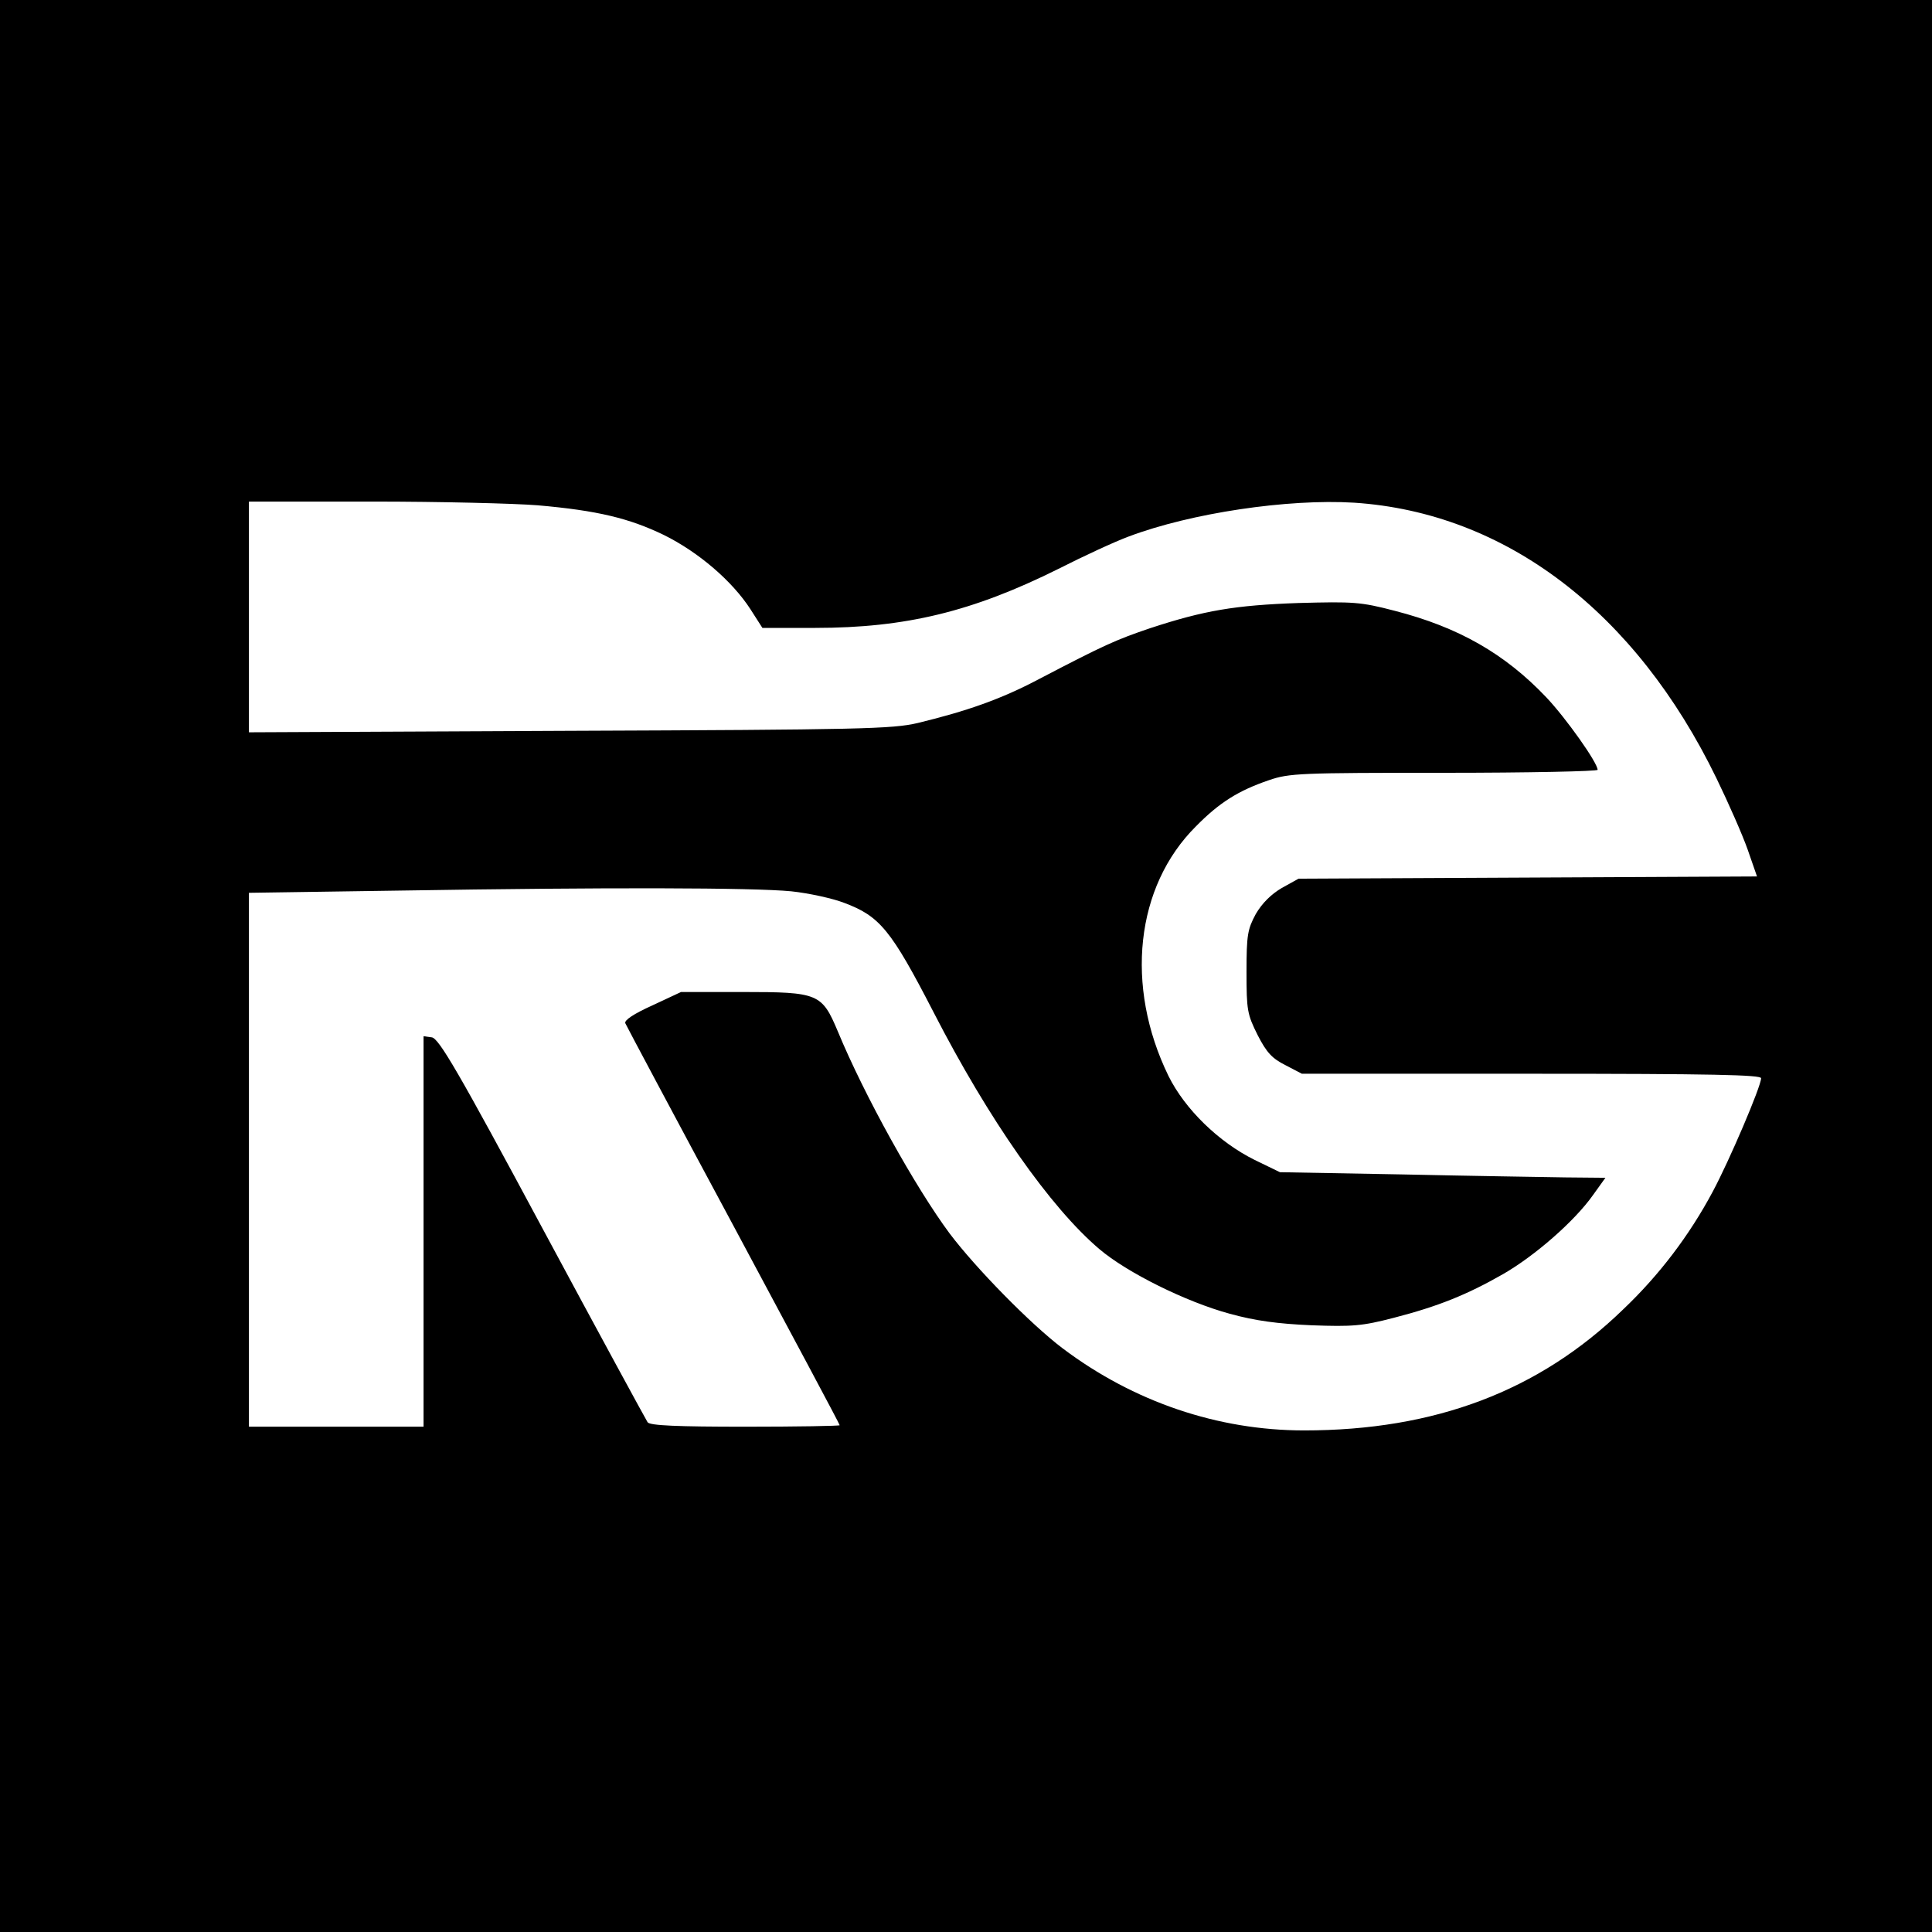
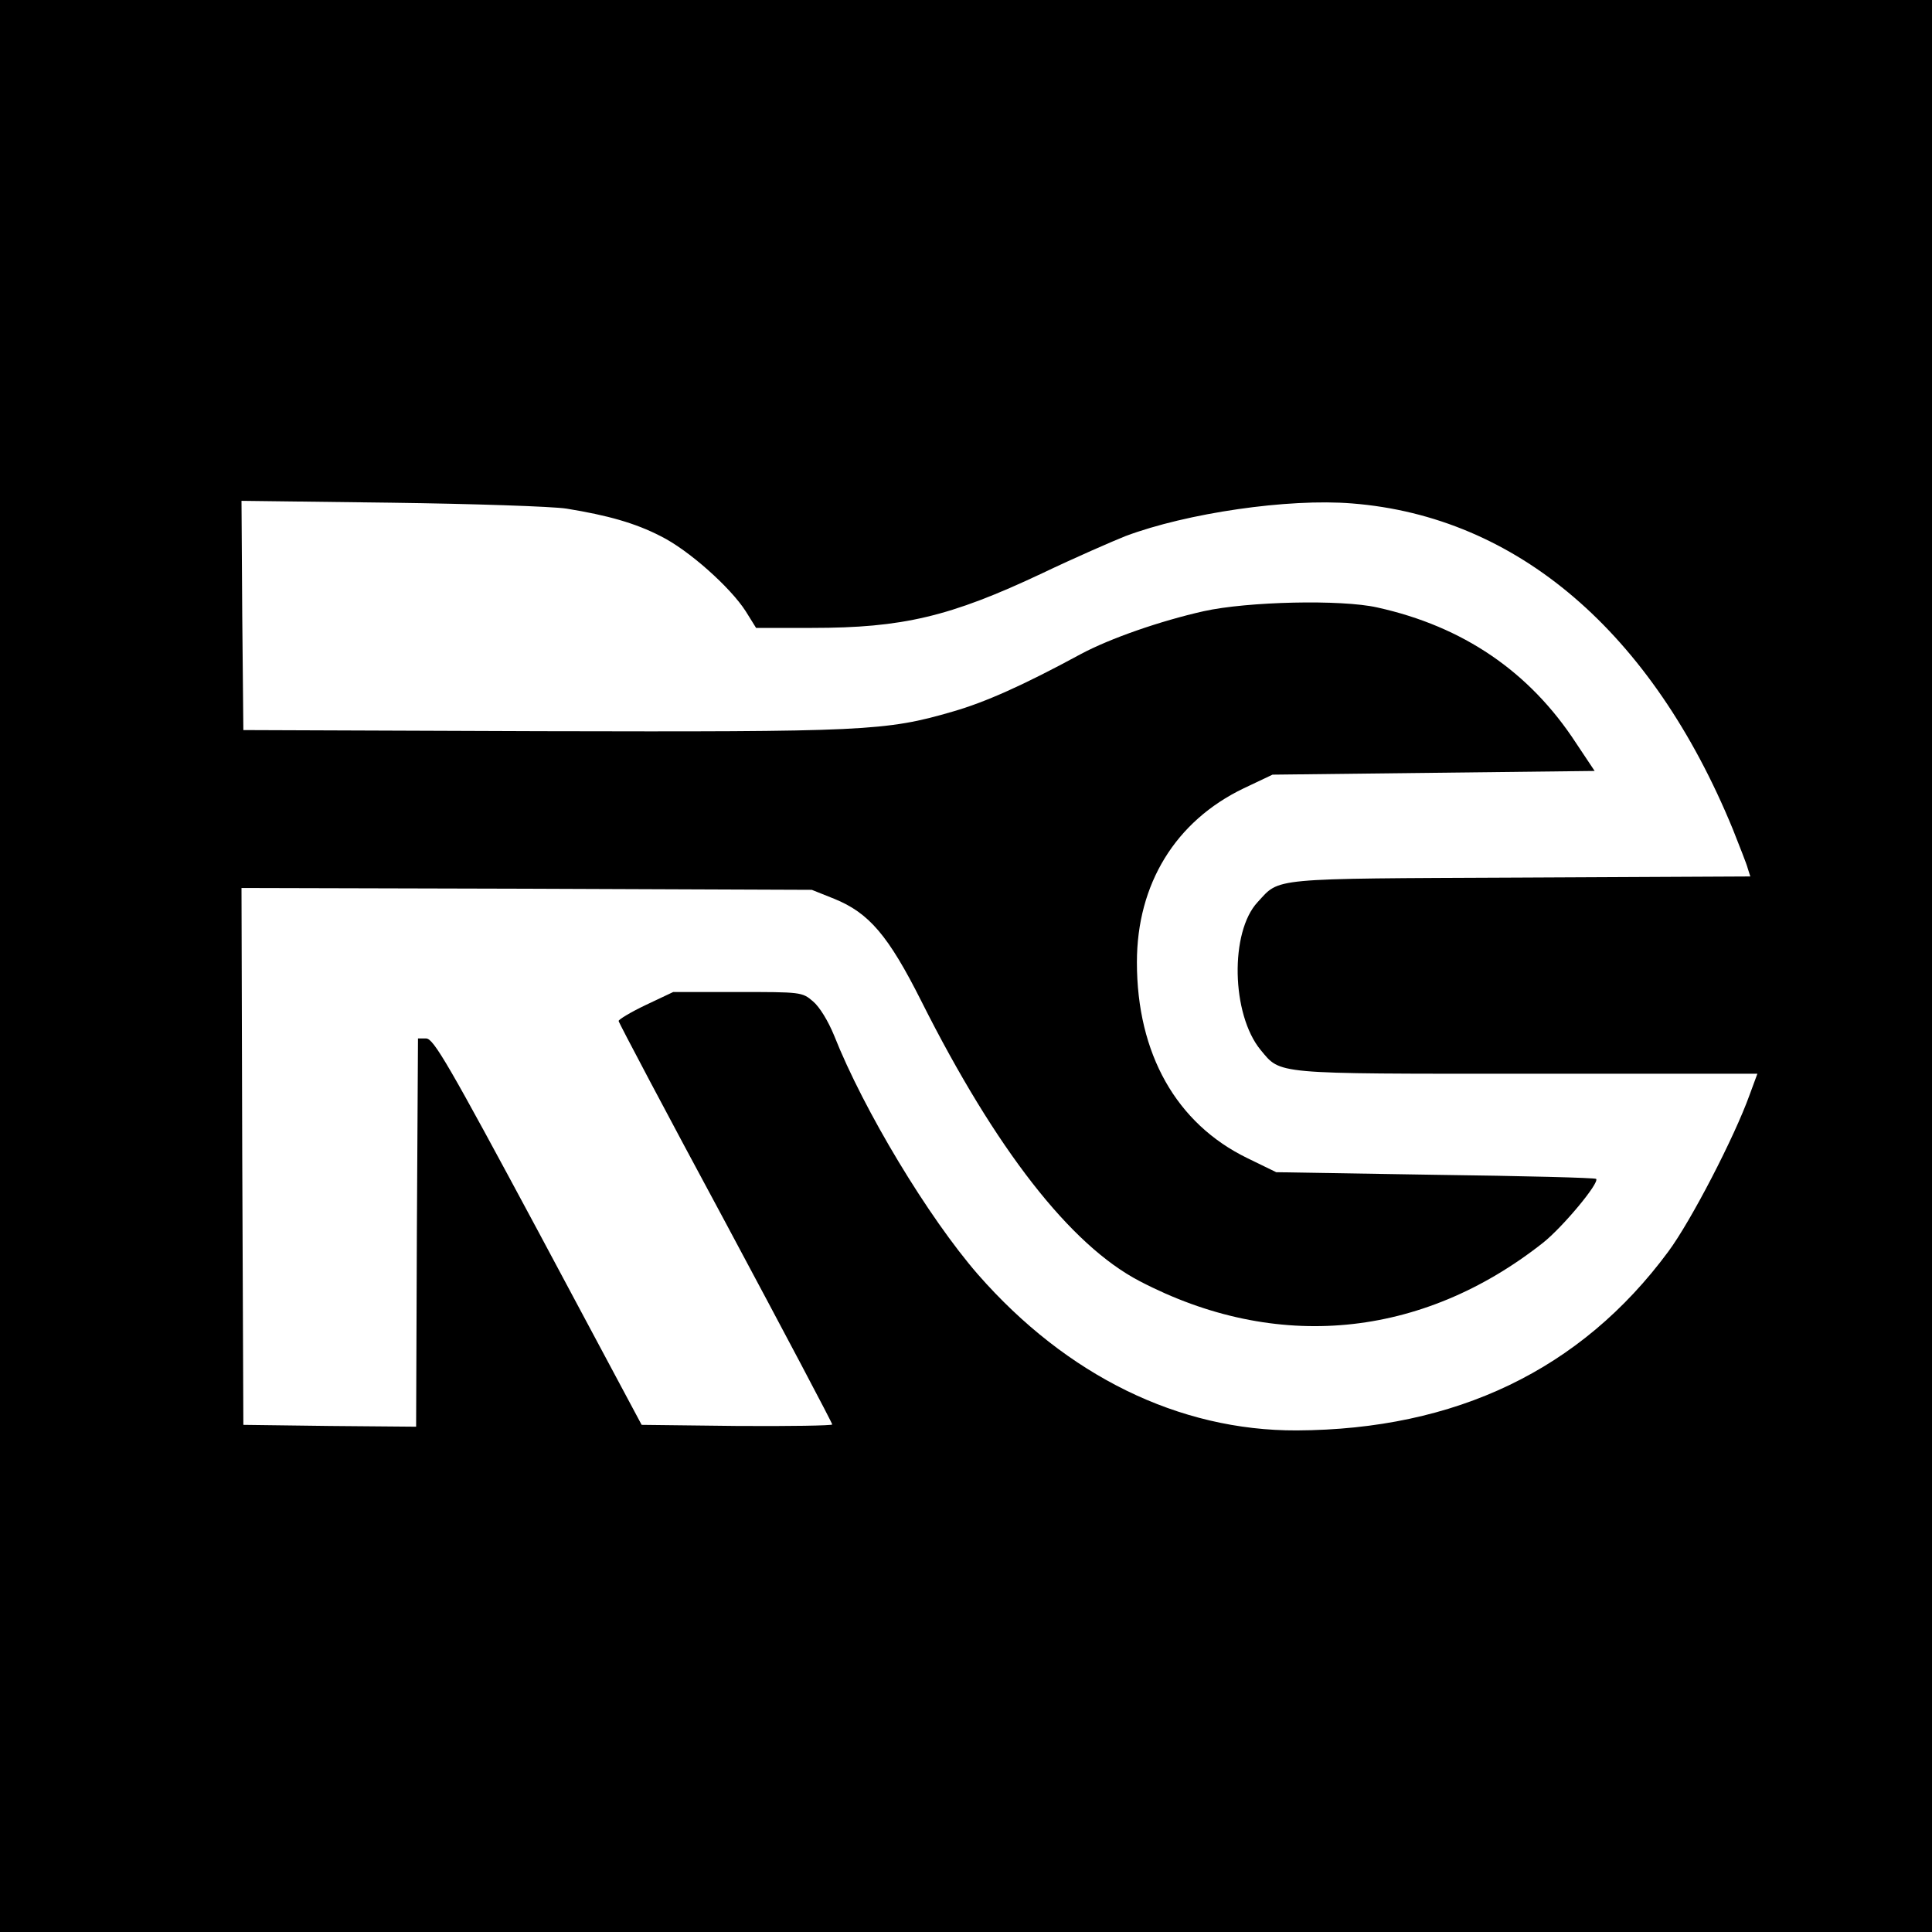
<svg xmlns="http://www.w3.org/2000/svg" version="1.0" width="520pt" height="520pt" viewBox="0 0 520 520" preserveAspectRatio="xMidYMid meet">
  <g transform="translate(0,520) scale(0.1,-0.1)" fill="#000000" stroke="none">
-     <path d="M0 2600 l0 -2600 2600 0 2600 0 0 2600 0 2600 -2600 0 -2600 0 0 -2600z m1447 1240 c161 -14 247 -35 340 -80 93 -46 184 -124 233 -200 l32 -50 142 0 c244 0 424 44 655 159 67 34 151 73 189 87 167 63 428 102 607 91 407 -27 757 -293 975 -742 32 -66 70 -152 84 -192 l25 -72 -617 -3 -617 -3 -45 -25 c-29 -17 -53 -41 -70 -70 -22 -41 -25 -56 -25 -156 0 -103 2 -114 30 -170 24 -47 39 -63 75 -81 l44 -23 618 0 c488 0 618 -3 618 -12 0 -22 -86 -223 -130 -305 -63 -118 -144 -225 -242 -318 -226 -219 -506 -325 -858 -325 -232 0 -459 77 -650 221 -86 65 -233 215 -304 309 -92 124 -229 370 -301 544 -43 102 -52 106 -256 106 l-166 0 -77 -36 c-51 -23 -76 -40 -73 -48 3 -7 134 -253 291 -545 157 -293 286 -534 286 -537 0 -2 -114 -4 -254 -4 -182 0 -257 3 -263 12 -4 6 -132 241 -283 522 -226 421 -279 512 -298 514 l-22 3 0 -525 0 -526 -235 0 -235 0 0 718 0 719 407 6 c555 9 951 8 1053 -2 47 -5 111 -19 142 -31 96 -36 126 -72 241 -295 148 -288 314 -525 446 -637 74 -63 233 -142 351 -174 69 -19 129 -27 220 -31 111 -4 136 -2 221 20 120 31 197 62 295 118 85 49 192 142 242 213 l33 46 -108 1 c-59 1 -256 4 -438 8 l-330 6 -68 33 c-97 48 -188 137 -232 226 -118 242 -89 510 74 672 63 64 114 96 196 124 55 19 84 20 472 20 227 0 413 4 413 8 0 19 -85 139 -138 195 -112 118 -237 189 -408 233 -92 24 -111 25 -259 21 -171 -6 -254 -20 -400 -68 -91 -31 -121 -44 -299 -137 -102 -54 -194 -86 -326 -118 -68 -16 -154 -18 -937 -21 l-863 -4 0 311 0 310 333 0 c182 0 382 -5 444 -10z" />
+     <path d="M0 2600 l0 -2600 2600 0 2600 0 0 2600 0 2600 -2600 0 -2600 0 0 -2600z m1525 1231 c111 -18 185 -39 253 -74 75 -37 188 -138 229 -202 l28 -45 151 0 c243 0 371 30 619 147 88 42 189 86 224 100 165 62 438 102 610 88 444 -35 807 -346 1025 -877 18 -46 37 -93 40 -105 l7 -22 -618 -3 c-681 -3 -647 0 -708 -66 -75 -80 -71 -302 8 -398 55 -66 31 -64 717 -64 l620 0 -21 -57 c-41 -114 -158 -340 -219 -422 -235 -318 -572 -479 -1000 -481 -317 -1 -619 147 -858 420 -133 153 -307 441 -387 643 -16 39 -39 77 -57 92 -29 25 -33 25 -203 25 l-173 0 -74 -35 c-40 -19 -73 -39 -73 -43 0 -4 129 -248 288 -543 158 -295 287 -539 287 -543 0 -3 -115 -5 -256 -4 l-257 3 -278 520 c-241 449 -282 520 -302 520 l-22 0 -3 -523 -2 -522 -233 2 -232 3 -3 723 -2 722 767 -2 768 -3 60 -24 c94 -38 146 -99 235 -276 200 -398 401 -656 587 -753 367 -192 759 -155 1086 103 53 42 153 162 143 172 -2 3 -197 8 -433 11 l-428 7 -78 38 c-191 93 -297 281 -297 527 0 211 104 380 287 468 l78 37 433 5 434 5 -50 75 c-125 192 -304 314 -535 365 -97 22 -350 16 -467 -10 -116 -26 -252 -73 -332 -116 -153 -83 -256 -129 -343 -154 -181 -53 -239 -55 -1110 -53 l-800 3 -3 309 -2 308 402 -5 c222 -3 435 -10 473 -16z" />
  </g>
</svg>
